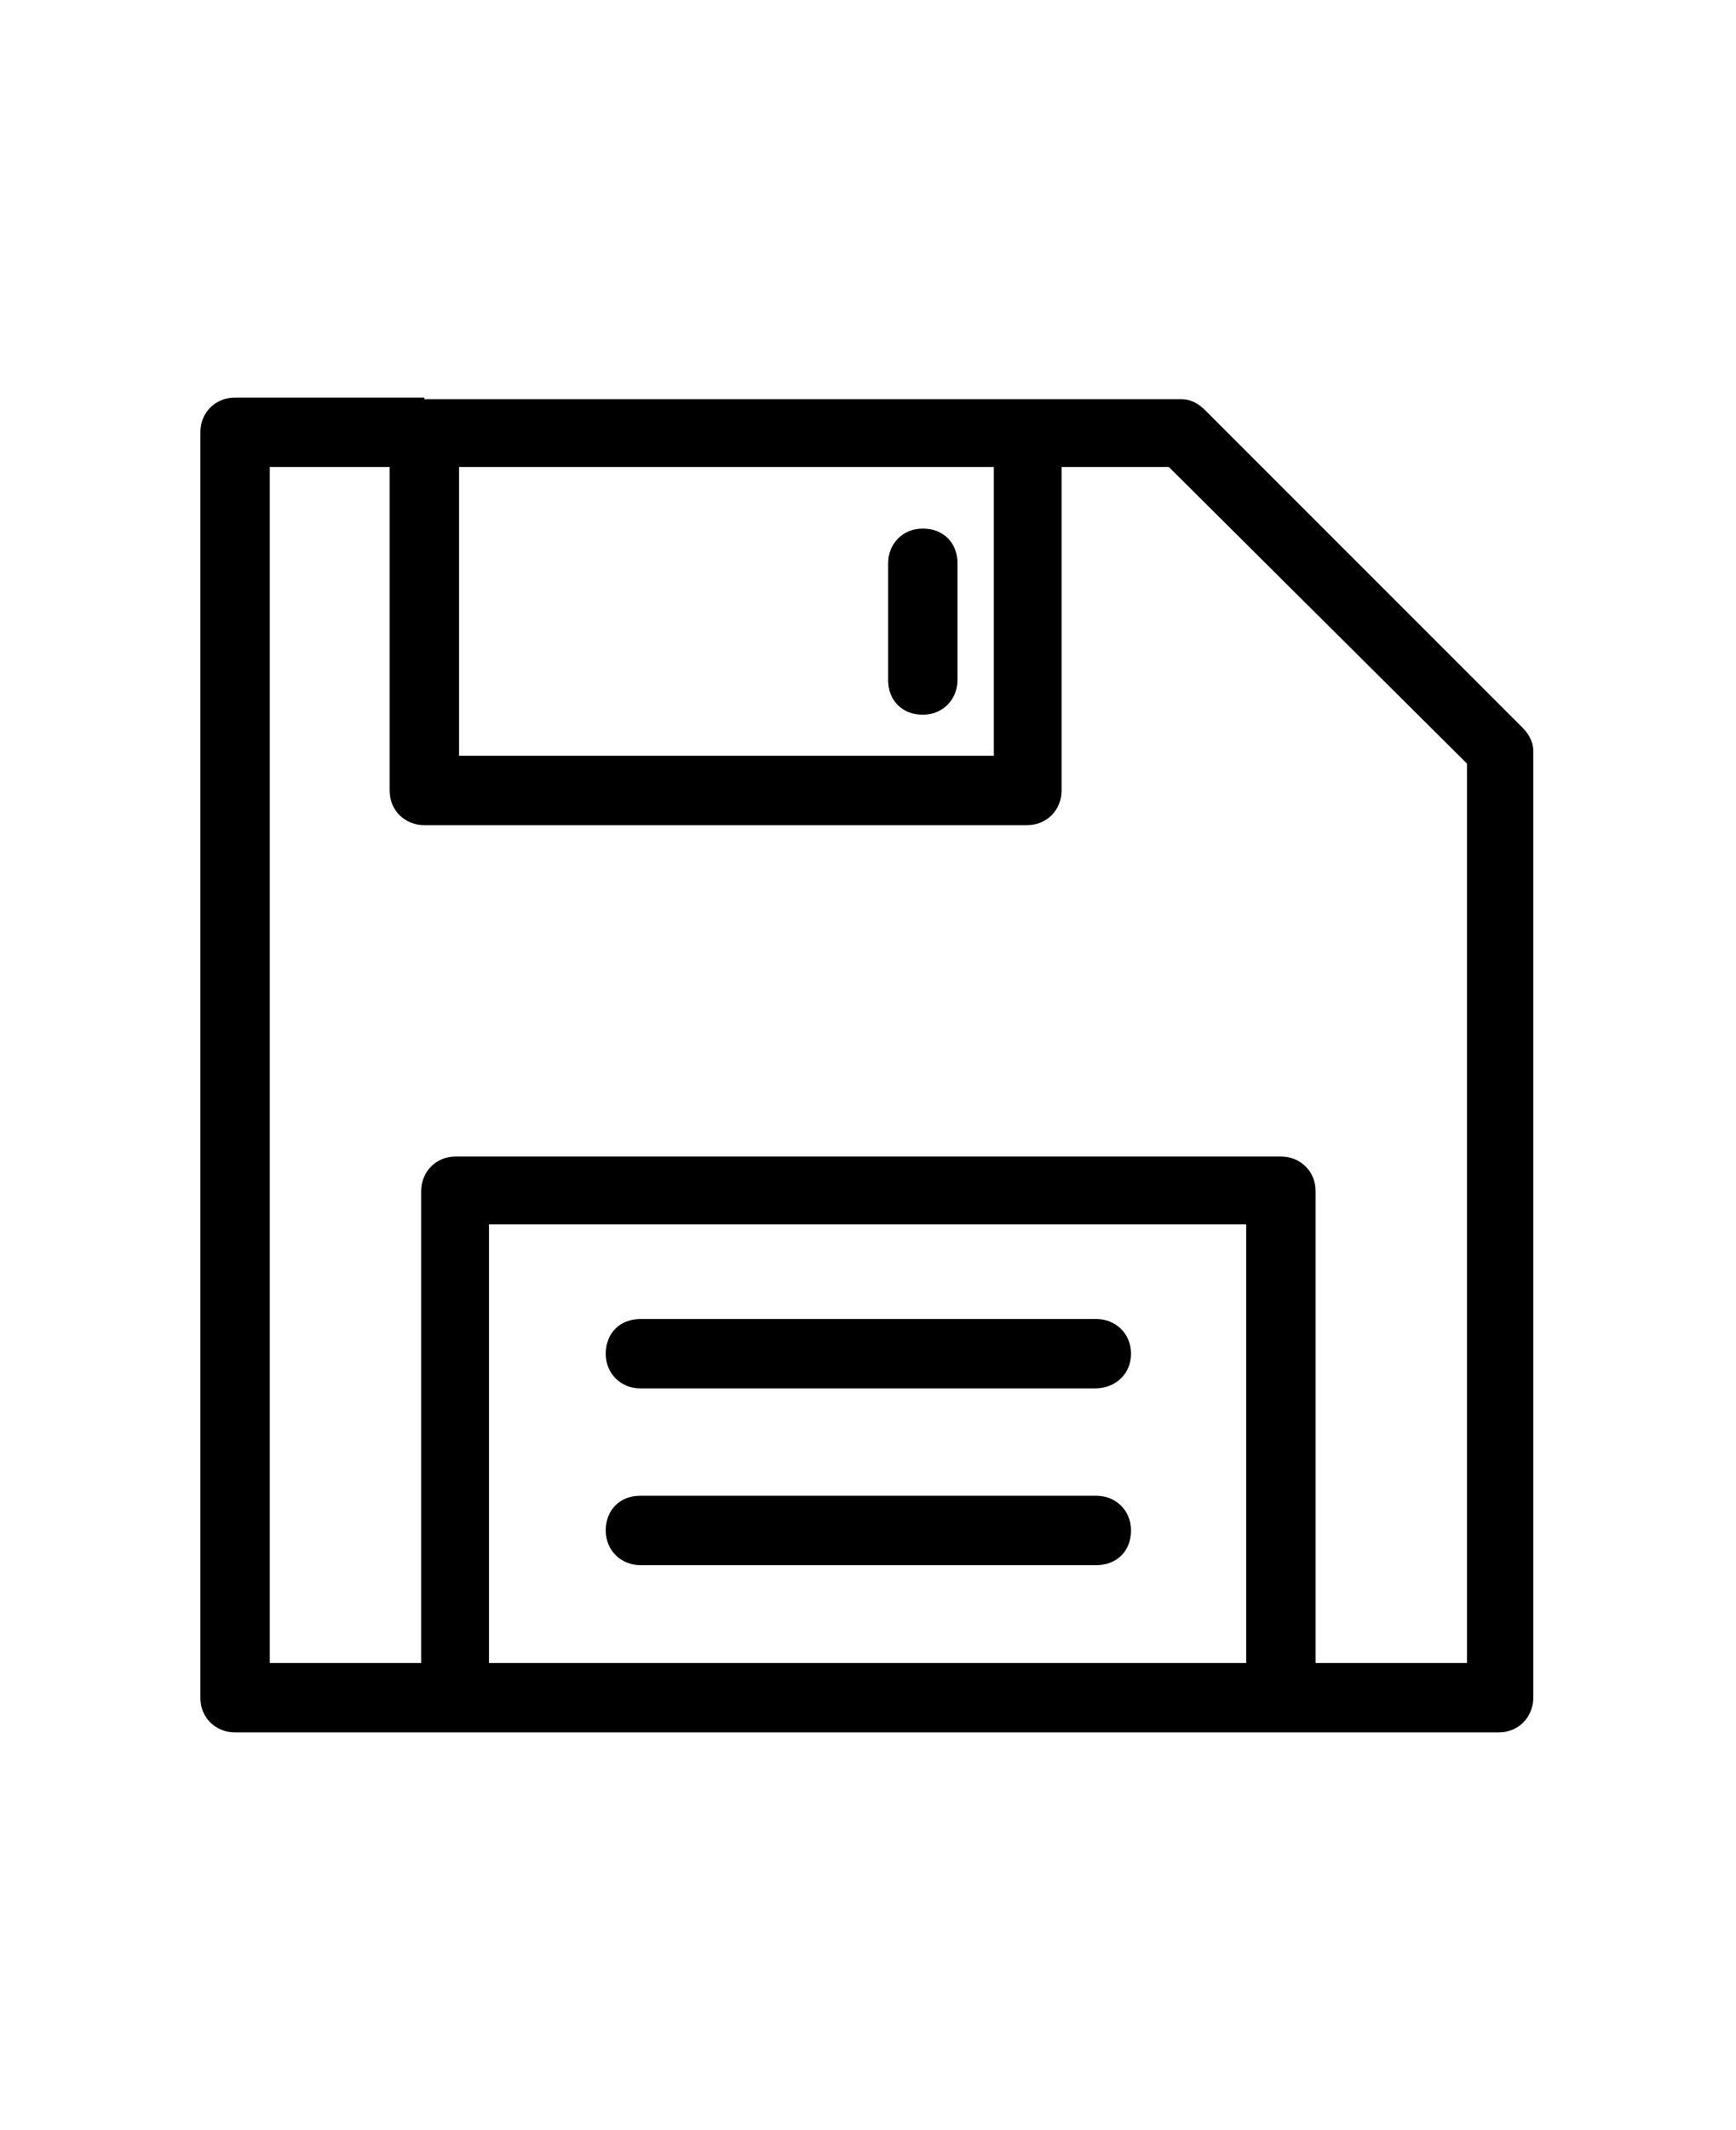
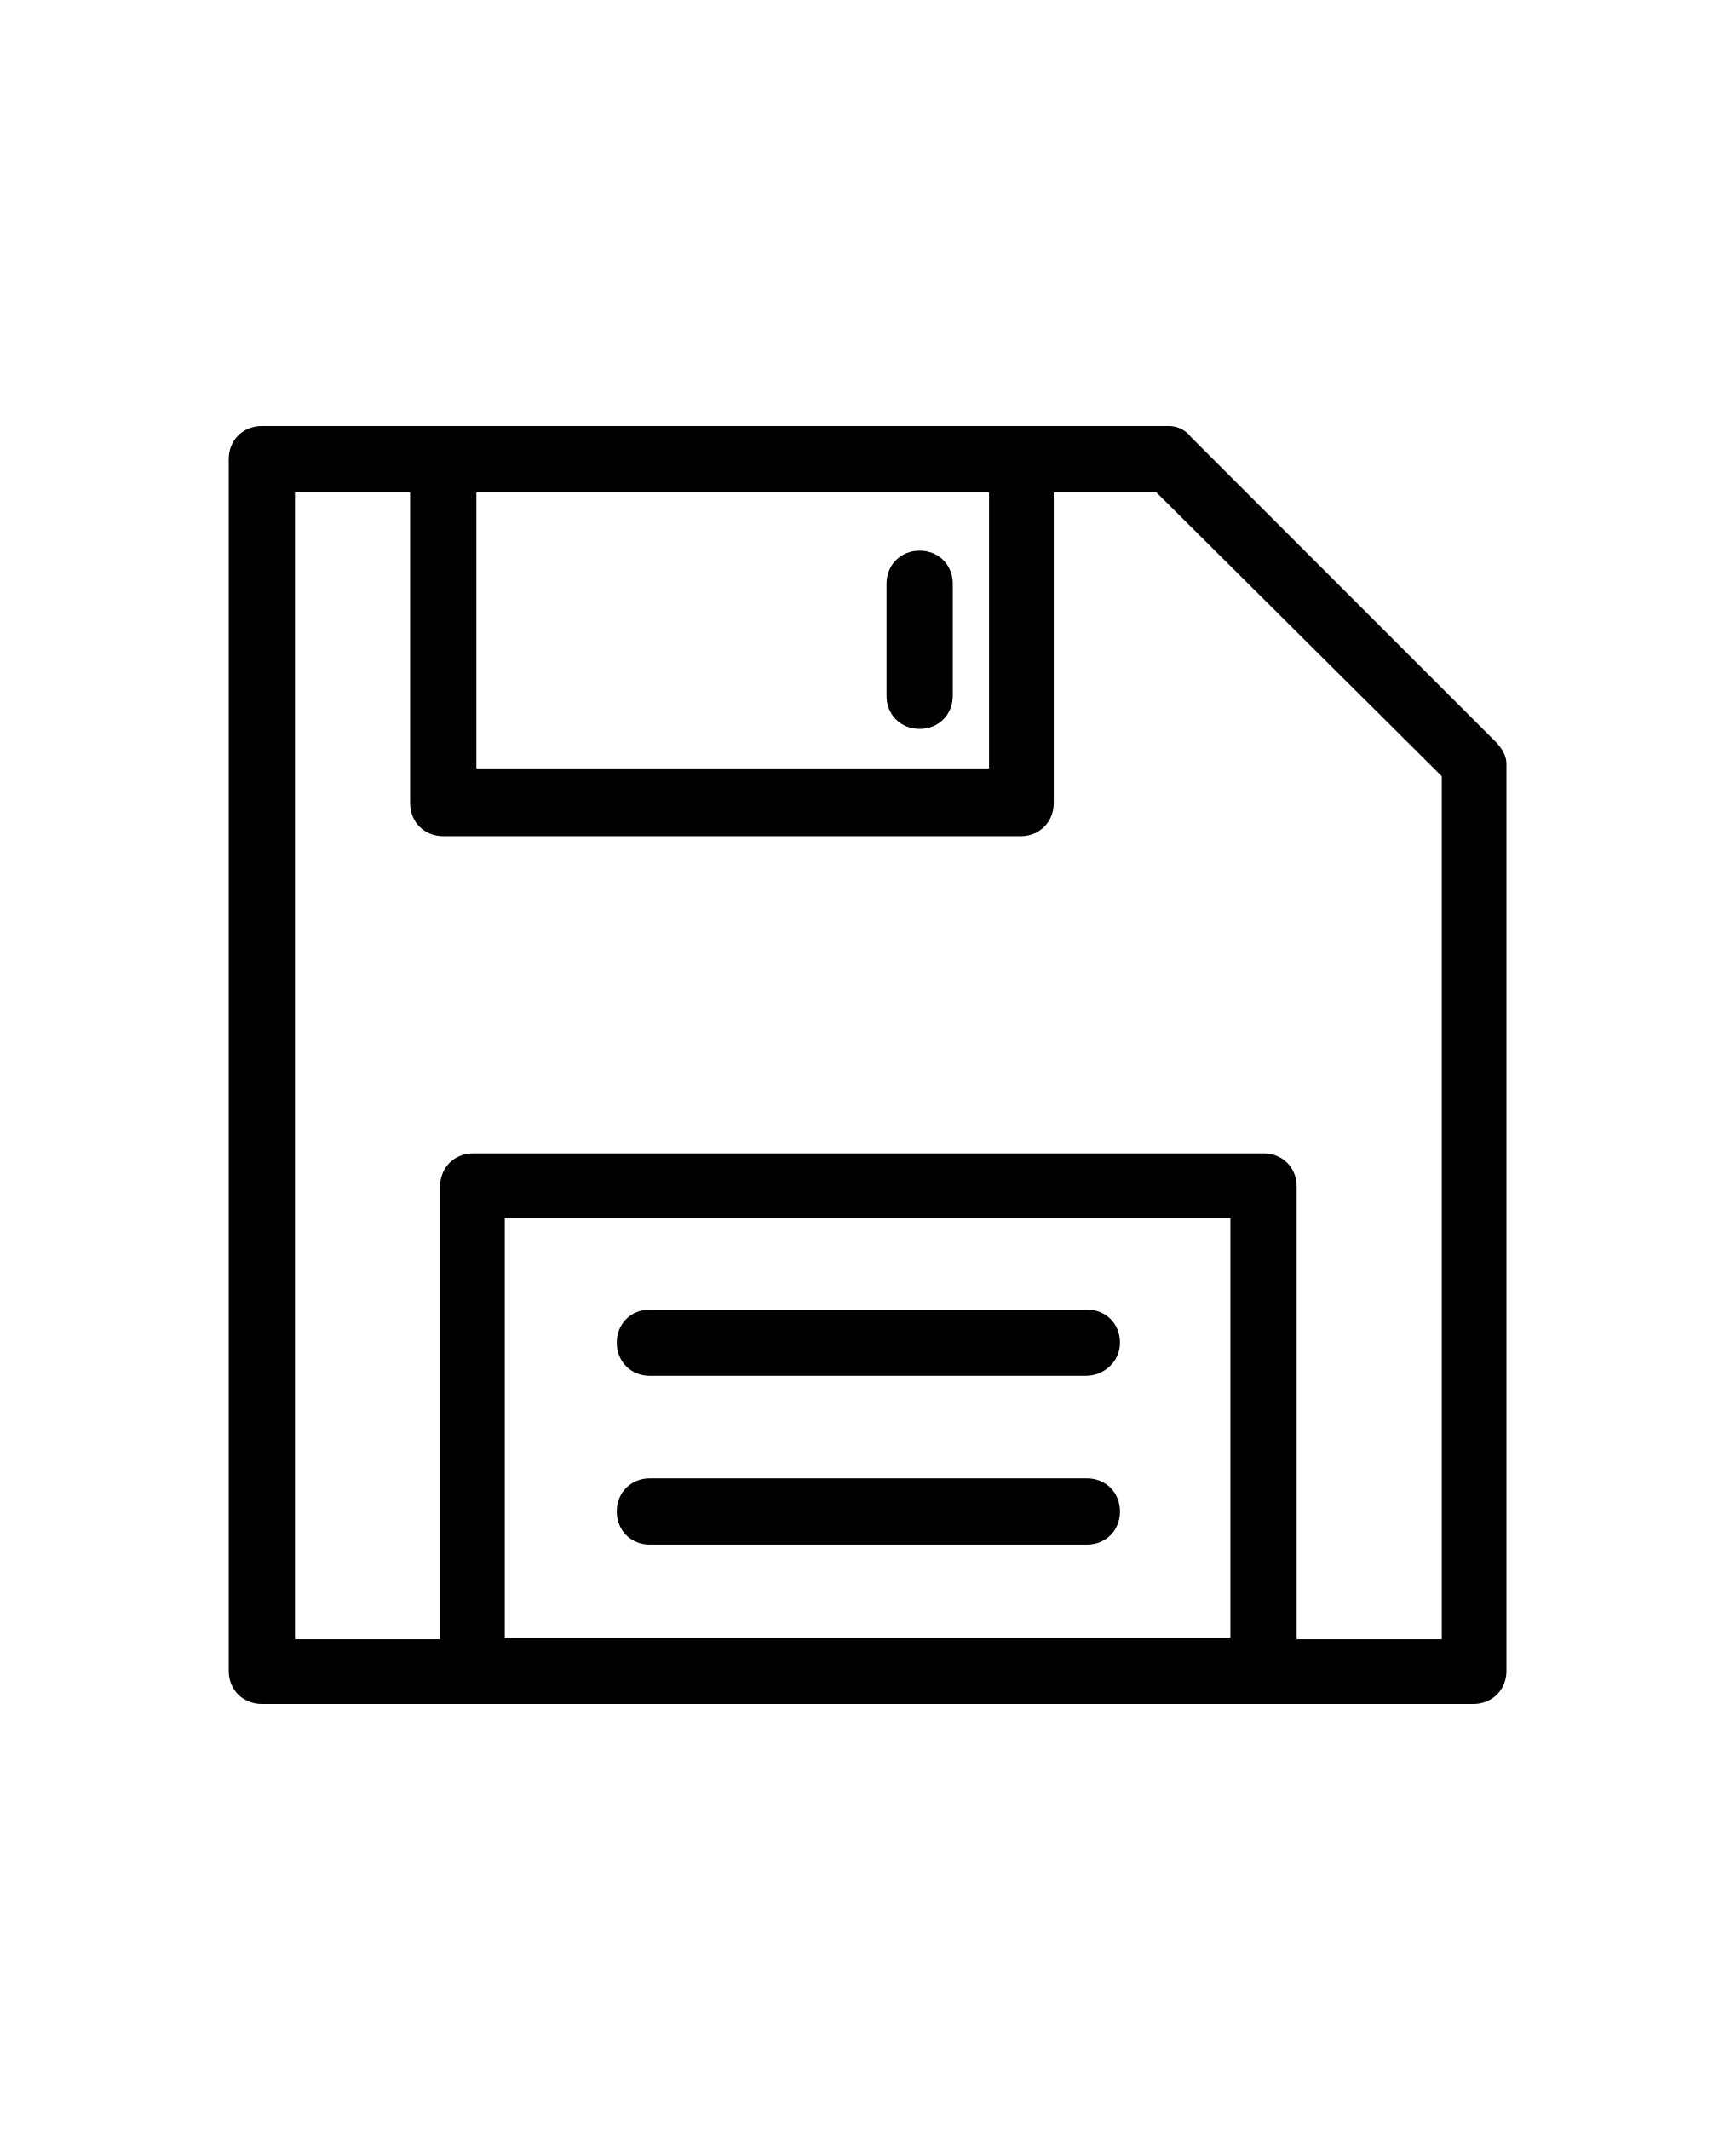
<svg xmlns="http://www.w3.org/2000/svg" xml:space="preserve" viewBox="0 0 110 135">
-   <path d="M26.9 25.3h48c.6 0 1.1.3 1.5.7l.1.1 20 20c.4.4.7.9.7 1.5v60c0 1.2-.9 2.2-2.2 2.2H14.9c-1.2 0-2.2-.9-2.2-2.2V27.4c0-1.2.9-2.2 2.2-2.2h12zM63 29.6H29.1v18.3H63zm4.3 0v20.5c0 1.2-.9 2.2-2.2 2.2H26.9c-1.2 0-2.2-.9-2.2-2.2V29.6h-7.6v75.8h9.6V75.5c0-1.2.9-2.2 2.2-2.2h52.3c1.2 0 2.2.9 2.2 2.2v29.9H93v-57L74.1 29.6zM31 105.4h48V77.6H31zm25.3-69.7c0-1.2.9-2.2 2.2-2.2s2.2.9 2.2 2.2v7.4c0 1.2-.9 2.2-2.2 2.2s-2.2-.9-2.2-2.2zM40.6 88c-1.2 0-2.2-.9-2.2-2.2s.9-2.2 2.2-2.2h28.9c1.2 0 2.2.9 2.2 2.2s-1 2.2-2.3 2.2zm0 11.2c-1.2 0-2.2-.9-2.2-2.2s.9-2.2 2.2-2.2h28.9c1.2 0 2.2.9 2.2 2.2s-.9 2.2-2.2 2.2z" style="fill:currentColor" />
+   <path d="M28.1 27h46c.6 0 1.1.3 1.4.7l.1.1L94.8 47c.4.4.7.9.7 1.4v57.5c0 1.2-.9 2.1-2.1 2.1H16.6c-1.2 0-2.1-.9-2.1-2.1V29.1c0-1.2.9-2.1 2.1-2.1zm34.6 4.2H30.2v17.5h32.5zm4.1 0v19.7c0 1.2-.9 2.1-2.1 2.1H28.1c-1.2 0-2.1-.9-2.1-2.1V31.2h-7.3v72.7h9.2V75.2c0-1.2.9-2.1 2.1-2.1h50.1c1.2 0 2.1.9 2.1 2.1v28.7h9.2V49.2l-18.1-18zM32 103.8h46V77.2H32zM56.2 37c0-1.2.9-2.1 2.1-2.1s2.1.9 2.1 2.1v7.1c0 1.2-.9 2.1-2.1 2.1s-2.1-.9-2.1-2.1zm-15 50.2c-1.2 0-2.1-.9-2.1-2.1S40 83 41.2 83h27.7c1.2 0 2.1.9 2.1 2.1s-1 2.1-2.2 2.1zm0 10.7c-1.2 0-2.1-.9-2.1-2.1s.9-2.1 2.1-2.1h27.7c1.2 0 2.1.9 2.1 2.1s-.9 2.1-2.1 2.1z" style="fill:currentColor" />
</svg>
